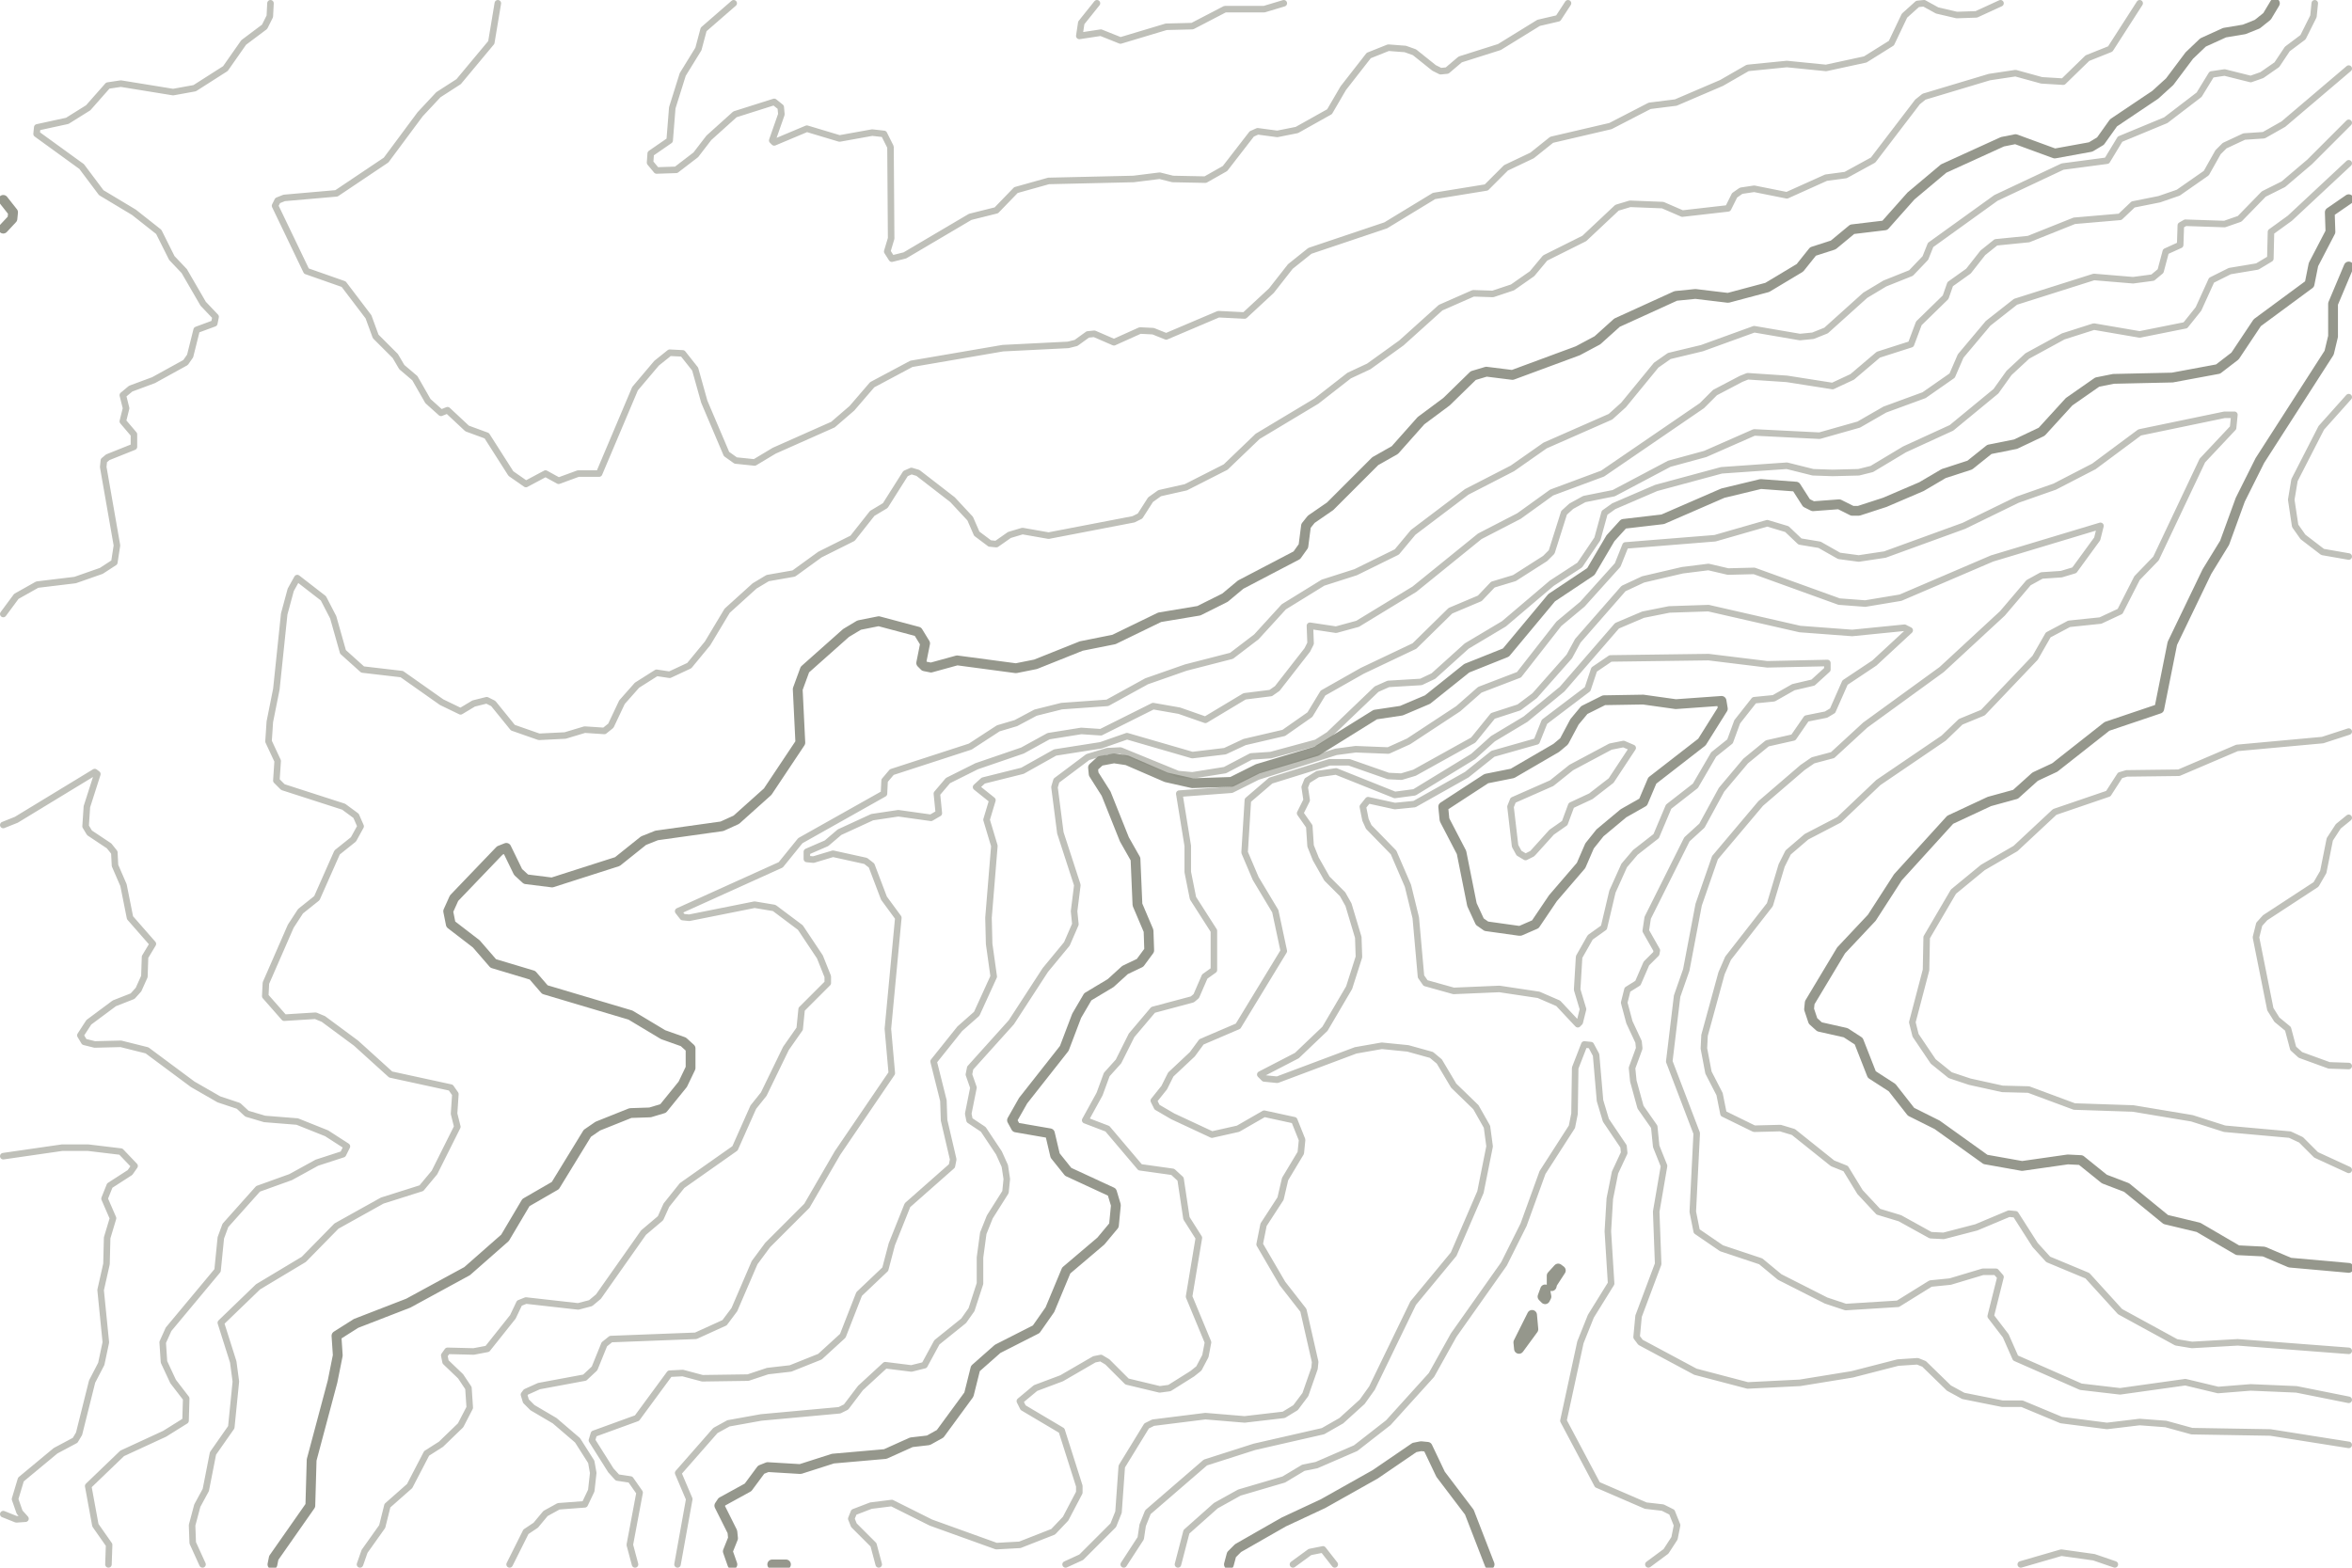
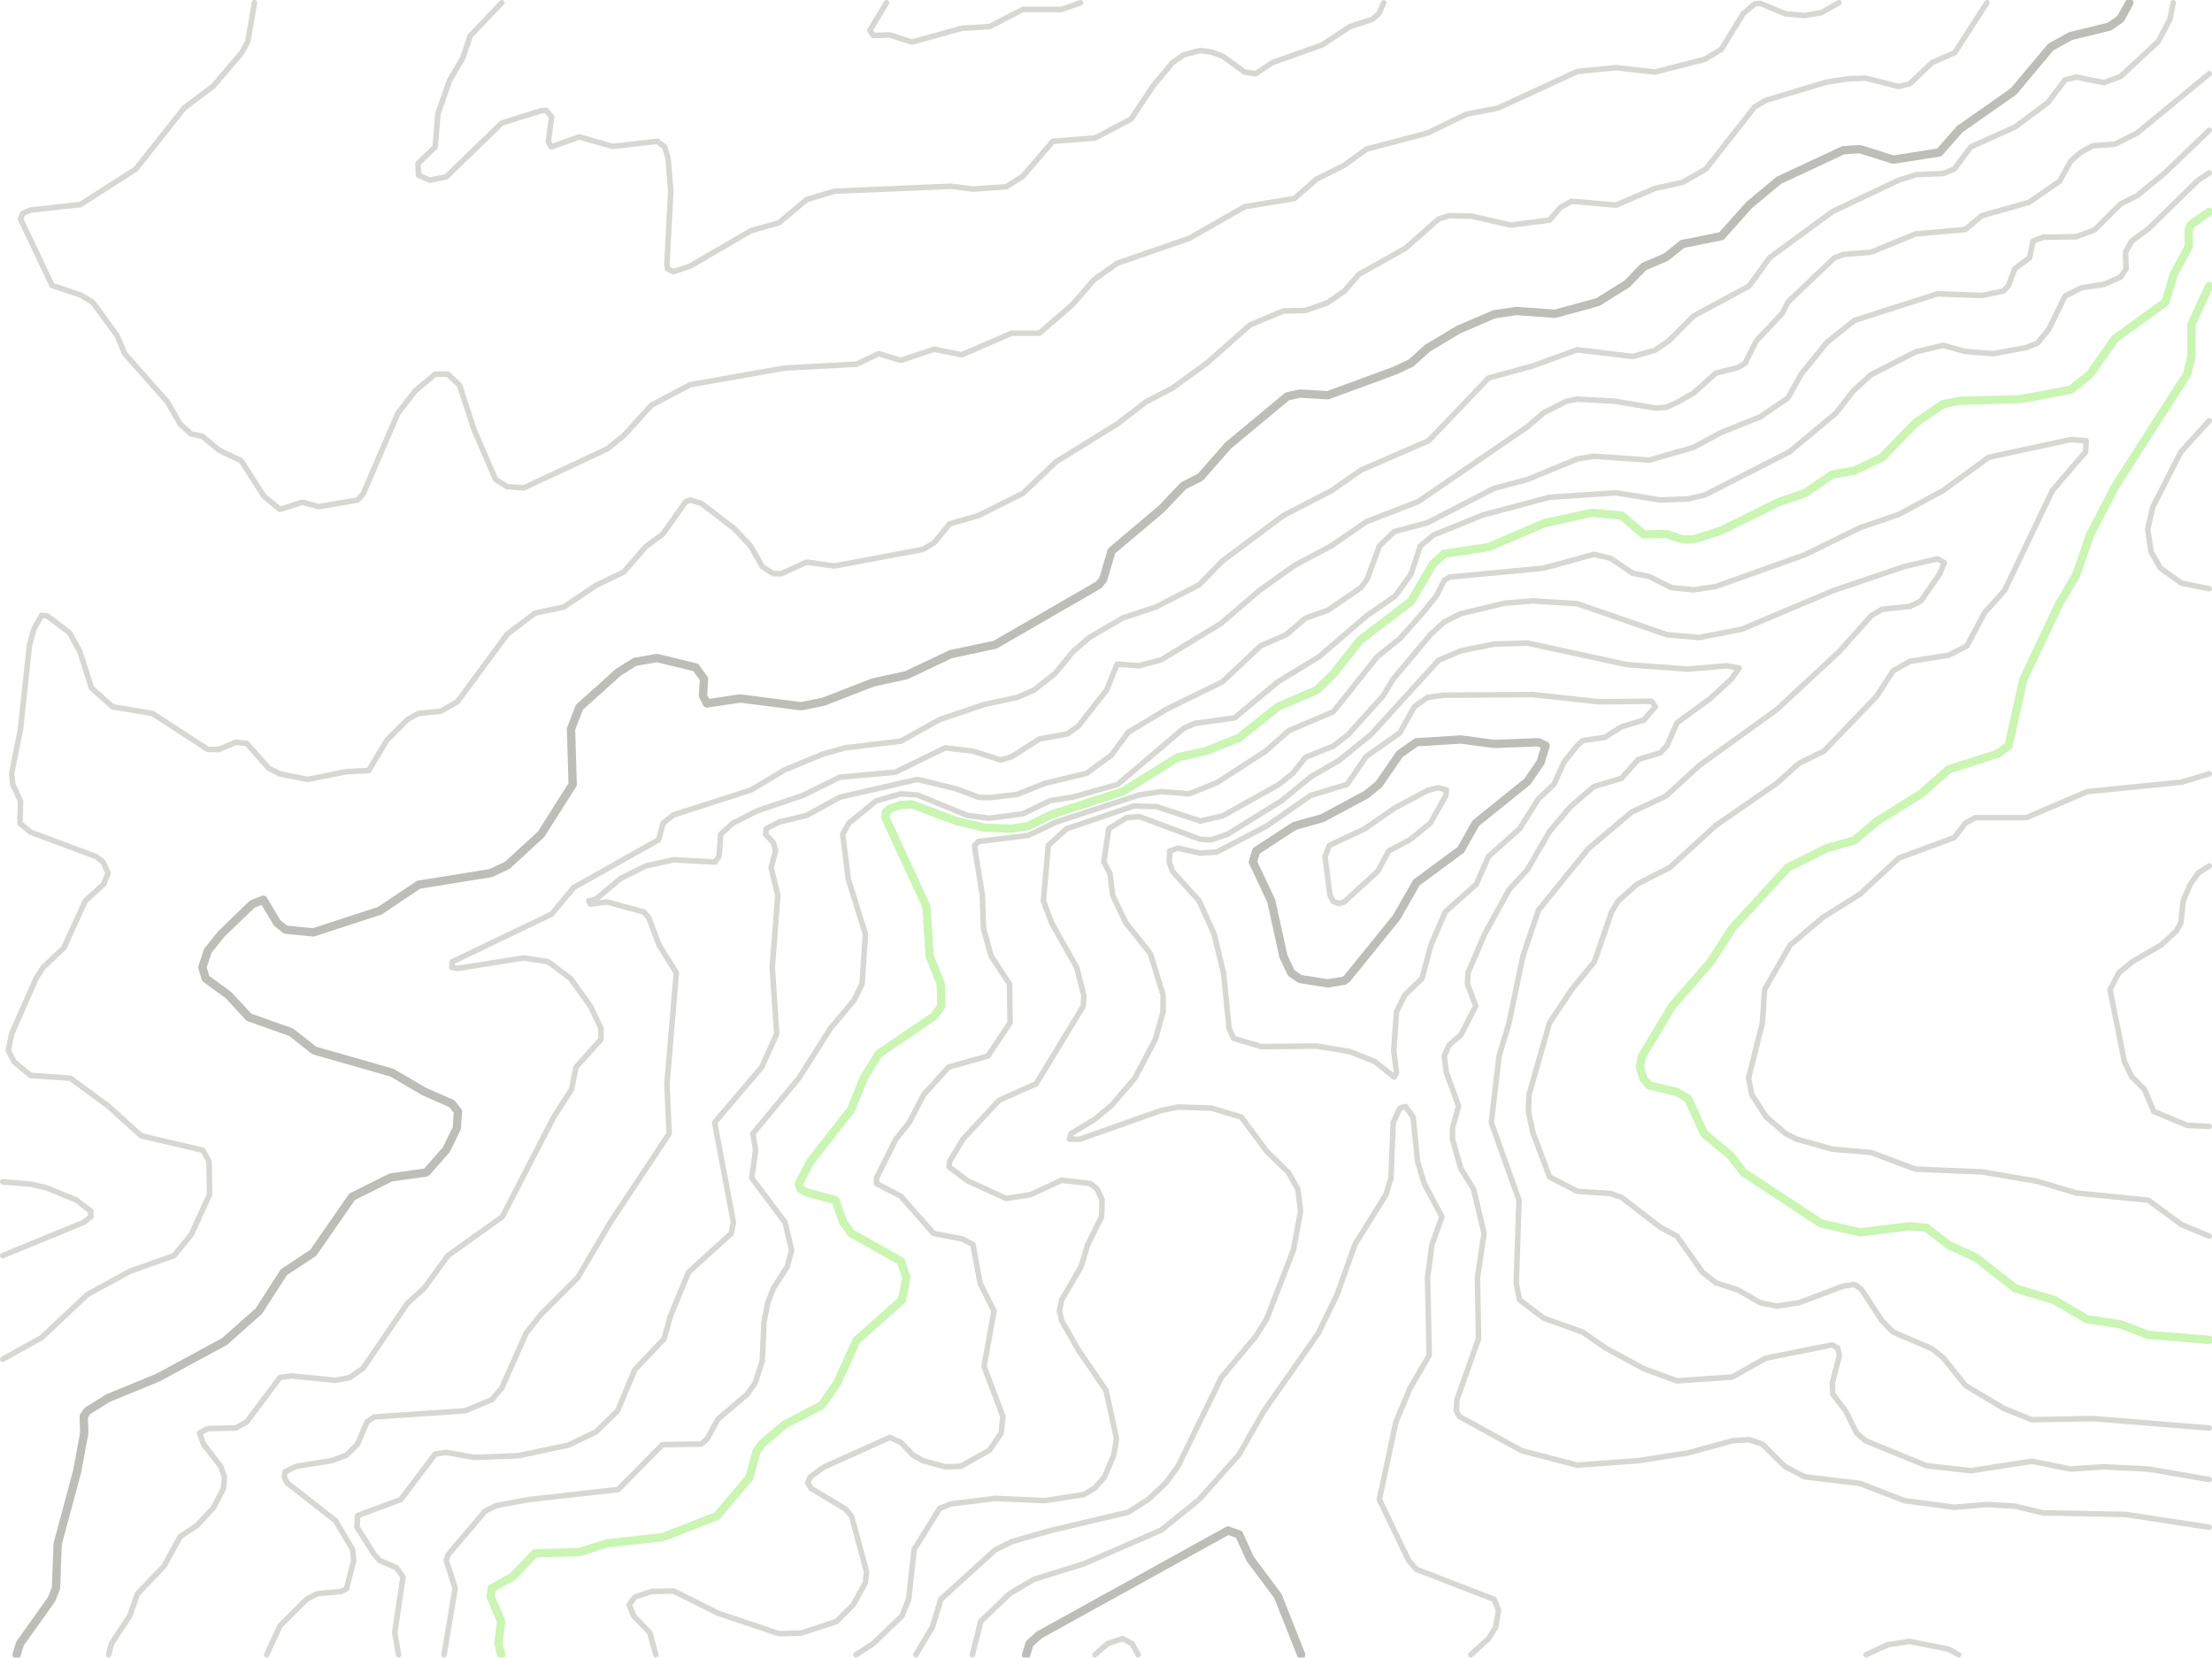
- <svg xmlns="http://www.w3.org/2000/svg" viewBox="0 0 360 240" preserveAspectRatio="xMidYMid slice">
-   <path d="M196.5 .5l-3 .9-6 0-5 2.6-4 .1-7 2.1-3-1.2-3.3 .5 .3-2 2.4-3M240 .5l-1.5 2.3-3 .7-6 3.7-6 1.9-2 1.7-1 .1-1-.5-3-2.4-1.4-.5-2.6-.2-3 1.2-3.9 5-2.1 3.6-5 2.8-3 .6-3-.4-.9 .4-4.1 5.3-3 1.7-5-.1-2-.5-4 .5-13 .3-5 1.4-3 3.1-4 1-10 5.9-2 .5-.7-1.1 .6-2-.1-14-1-2-1.8-.2-5 .9-5-1.5-5 2.1-.3-.3 1.4-4-.1-1.1-1-.8-6 1.9-4 3.6-2 2.6-3 2.3-3 .1-1-1.2 .1-1.4 2.9-2 .4-5 1.6-5.1 2.4-3.9 .8-3 4.6-4M.5 177l9-1.3 4 0 5 .6 2.1 2.2-.7 1-3.1 2-.8 2 1.3 3-.9 3-.1 4-.9 4 .8 8-.7 3.3-1.4 2.7-2 8-.6 1-3 1.6-5.3 4.4-.9 3 .7 2 .9 1-1.4 .1-2-.8M306.2 .5l-3.7 1.7-3 .1-3-.7-2-1.1-1 .1-2 1.8-2 4.2-4 2.5-6 1.3-6-.6-6 .6-4 2.3-7 3-4 .5-6 3.1-9 2.1-3 2.4-4 1.9-3 3-8 1.3-7.4 4.5-11.6 3.9-3 2.4-2.9 3.7-4.1 3.8-4-.2-8 3.4-2-.8-2-.1-4 1.8-3-1.3-1 .1-1.8 1.3-1.2 .3-10 .5-14 2.4-6 3.2-3.1 3.6-2.9 2.5-9 4-3 1.8-2.9-.3-1.4-1-3.4-8-1.4-5-1.9-2.4-2-.1-2 1.6-3.3 3.9-5.5 13-3.2 0-3 1.1-2-1.1-3 1.6-2.3-1.6-3.7-5.8-3-1.1-3-2.8-1 .4-2-1.8-2-3.5-2-1.7-1-1.7-3-3-1.1-3-3.8-5-5.7-2-4.8-10 .4-.8 1-.4 8-.7 7.6-5.1 5.2-7 2.8-3 3.1-2 5-6 1-6M.5 126.3l2-.8 12-7.3 .4 .3-1.6 5-.2 3 .6 1 3 2 .8 1 .1 2 1.3 3 1 5 3.5 4-1.2 2-.1 3-.9 2-.9 1-2.8 1.1-3.9 2.9-1.3 2 .6 1 1.6 .4 4-.1 4 1 7 5.2 4 2.3 3 1 1.3 1.2 2.7 .8 5 .4 4.5 1.8 3.1 2-.6 1.2-4 1.3-4 2.2-5 1.8-5 5.6-.7 1.9-.5 5-7.5 9-.9 2 .2 3 1.4 3 2 2.6-.1 3.4-3.2 2-6.5 3-5.2 5 1.1 6 2.1 3-.1 3M.5 94l2-2.7 3.2-1.8 5.8-.7 4-1.4 2-1.3 .4-2.6-2.1-12 .1-1 .6-.5 4-1.6 0-1.9-1.7-2 .5-2-.5-2 1.2-1 3.5-1.3 4.9-2.7 .7-1 1-4 2.7-1 .2-1-1.9-2-2.9-5-1.9-2-2-4-3.8-3-5-3-3-4-6.9-5 .1-1 4.6-1 3.2-2 3-3.4 2-.3 8 1.3 3.3-.6 4.7-3 2.8-4 3.2-2.4 .8-1.6 .1-2M327.5 .5l-4.5 7-3.5 1.4-3.7 3.6-3.3-.2-4-1.1-4 .6-10 3-1 .8-6.8 8.9-4.2 2.3-3 .4-6 2.7-5-1-2 .3-1 .7-1 2-7 .8-3-1.3-5-.2-2 .6-5 4.7-6 3-2 2.4-3 2.1-3 1-3-.1-5 2.2-6 5.4-5 3.6-3 1.4-5 3.9-9 5.4-4.9 4.7-6.1 3.1-4 .9-1.4 1-1.6 2.5-1 .5-13 2.5-4-.7-2 .6-2 1.4-1-.1-2-1.5-1-2.3-2.7-2.9-5.3-4.1-1-.3-.9 .4-3.1 4.9-2 1.2-3 3.8-5 2.5-4 2.9-4 .7-2 1.2-4.2 3.8-3 5-2.8 3.4-3 1.4-2-.3-3 1.9-2.3 2.6-1.7 3.6-1 .8-3-.2-3 .9-4 .2-4-1.4-3-3.7-1-.5-2 .5-2 1.2-2.9-1.4-6.1-4.3-6-.7-3-2.7-1.5-5.3-1.5-2.9-4-3.1-1 1.8-1 3.7-1.2 11.5-1 5-.2 3 1.4 3-.2 3 1 1 9.3 3 1.9 1.4 .7 1.6-1.1 2-2.5 2-3.1 7-2.5 2-1.5 2.3-3.8 8.7-.1 2 2.9 3.3 4.8-.3 1.2 .5 5 3.7 5.3 4.8 9.2 2 .7 1-.2 3 .5 2-3.5 7-2 2.4-6 1.9-7 3.9-5 5.1-7 4.2-5.7 5.5 1.9 6 .4 3-.7 7-2.8 4-1.1 5.6-1.3 2.4-.8 3 .1 2.7 1.5 3.3M354.3 .5l-.2 2-1.6 3.2-2.4 1.8-1.6 2.4-2.3 1.6-1.7 .6-4-1-2 .3-1.9 3.1-5.1 3.9-7 2.9-2 3.3-6.8 .9-10.2 4.8-10 7.2-.8 2-2.2 2.3-4 1.6-3 1.8-6 5.4-2 .8-2 .2-7-1.2-8 2.9-5 1.2-2 1.4-5 6.1-2 1.8-10 4.4-5 3.5-7 3.6-8.2 6.2-2.5 3-6.3 3.1-5 1.6-6 3.7-4.2 4.6-3.8 2.9-7 1.8-6 2.1-6 3.3-7 .5-4 1-3 1.6-2.7 .8-4.3 2.8-12 3.9-1.1 1.3-.1 2-12.8 7.2-3 3.7-15.7 7.1 .7 .9 1 .1 10-2 3 .5 4 3 3 4.5 1.2 3 0 1-4 4-.3 3-2.1 3-3.4 7-1.6 2-2.8 6.3-8.1 5.7-2.4 3-.9 2-2.6 2.2-6.9 9.8-1.2 1-1.9 .5-8-.9-1 .4-1 2.1-3.9 4.9-2.1 .4-4-.1-.5 .7 .2 1 2.3 2.2 1.2 1.8 .2 3-1.4 2.7-3 2.9-2.2 1.4-2.6 5-3.4 3-.8 3.2-2.7 3.8-.7 2M359.5 10.5l-10 8.5-3 1.7-3 .2-3 1.4-1 1-1.8 3.2-4.3 3-2.9 1-4 .8-2 1.9-7 .6-7 2.8-5 .5-2 1.6-2.2 2.8-2.8 2-.7 2-4.1 4-1.2 3.2-5 1.6-4 3.4-3 1.4-7-1.1-6-.4-1 .4-4 2.1-2 2-15.2 10.4-7.8 2.9-5 3.6-6 3.1-10 8.1-8.7 5.3-3.3 .9-4-.6 .1 2.7-.5 1-4.6 5.9-1 .7-4 .5-6 3.6-4-1.4-4-.7-8 4-3-.2-5 .8-4 2.2-7 2.4-4.4 2.2-1.7 2 .3 3-1.2 .7-5-.7-4 .6-5 2.3-2 1.7-3 1.3 0 1.1 1 .1 3-.9 5 1.1 .9 .7 1.9 5 2.2 3-1.6 17 .6 6.8-8.3 12.2-4.7 8.1-6 6-2 2.7-3.1 7.2-1.5 2-4.4 2-13 .5-1 .8-1.5 3.7-1.5 1.4-7 1.3-2 .9-.3 .4 .3 1 1 1 3.4 2 3.5 3 2.1 3.3 .3 1.7-.3 2.7-1 2.1-4 .3-2 1.1-1.5 1.8-1.5 1-2.5 5M359.5 163.2l-3-.1-4.4-1.6-1.1-1-.8-3-1.7-1.4-1-1.6-2.2-11 .5-2 .9-1 7.8-5.1 1.1-1.9 1-5 1.3-2 1.6-1.3M359.5 18.8l-6 6-4 3.4-3 1.5-3.7 3.8-2.3 .8-6-.2-.7 .4-.1 3-2.2 1-.8 3-1.2 1-3 .4-6-.5-12 3.8-4.2 3.3-4.2 5-1.3 3-4.3 3-6 2.2-4 2.3-6 1.7-10-.5-7.5 3.3-5.5 1.5-8.5 4.5-4.5 .9-2 1.1-1.1 1-1.9 6-1 1-4.7 3-3.3 1-2 2.1-4.5 1.9-5.5 5.4-8 3.8-6 3.4-2 3.3-4 2.8-6 1.4-3 1.4-5 .6-10-2.9-4 1.4-7 1.1-5 2.8-6 1.5-1.1 1 2.5 2-.9 3 1.2 4-.9 11 .1 4 .7 5-2.6 5.7-2.6 2.3-4 5 1.5 6 .1 3 1.4 6-.2 1-6.8 6-2.4 6-1 3.8-4 3.8-2.5 6.4-3.5 3.2-4.5 1.8-3.5 .4-3 1-7 .1-3-.8-2 .1-5 6.8-6.6 2.4-.3 1 2.9 4.6 1 1.1 2 .3 1.4 2-1.5 8 .8 3M359.5 179.1l-5-2.3-2.3-2.3-1.7-.8-10-.9-5-1.6-9-1.5-9-.3-7-2.6-4-.1-5-1.1-3-1-2.6-2.1-2.7-4-.5-2 2.1-8 .1-5 4.1-7 4.5-3.7 5-2.9 6-5.6 8.2-2.8 1.8-2.8 1-.3 8-.1 8.9-3.8 13.1-1.2 4-1.3M359.5 85.2l-4-.7-3-2.3-1.2-1.7-.6-4 .5-3 4.1-8 4.2-4.7M359.5 25l-9 8.4-2.9 2.1-.1 4.1-2 1.2-4.2 .7-2.8 1.4-2 4.4-2 2.5-7 1.4-7-1.2-4.7 1.5-5.5 3-2.8 2.6-2 2.8-6.8 5.6-7.2 3.3-5 3-2 .5-4 .1-3-.1-4-1-10 .7-10 2.7-6.5 2.8-1.4 1-1.1 4-2.7 4-4.3 2.8-7.3 6.2-5.7 3.4-5.1 4.6-1.9 .9-5 .3-1.8 .8-7.3 7-1.9 1.2-7 1.9-3 .2-4 2.1-5 .8-2.2-.2-8.8-3.6-2 .1-3 .9-4.8 3.6-.3 1 .9 7 2.6 8-.5 4 .2 2-1.3 3-3.3 4-5.2 8-6.3 7-.2 1 .7 2-.8 4 .2 1 2.1 1.4 2.4 3.6 .9 2 .3 2-.2 2-2.4 3.8-1 2.5-.5 3.7 0 4-1.3 4-1.2 1.7-4.1 3.3-1.9 3.5-2 .5-4-.5-3.8 3.5-2.2 2.9-1 .5-12 1.1-5 .9-2 1.1-5.7 6.5 1.7 4-1.8 10M359.5 206.8l-17-1.3-7 .4-2.4-.4-8.6-4.7-5-5.5-6-2.5-2-2.2-3-4.7-1-.1-5 2.1-5 1.3-2-.1-4.7-2.6-3.3-1-2.8-3-2.2-3.6-2-.8-6-4.8-2-.6-4 .1-4.7-2.3-.6-3-1.7-3.3-.7-3.7 .1-2 2.6-9.5 1-2.3 6.4-8.2 1.8-6 1-2 2.8-2.4 5-2.6 6-5.7 10-6.8 2.6-2.5 3.4-1.4 8-8.4 2-3.5 3.2-1.7 4.8-.5 3-1.4 2.6-5.1 2.9-3 7.1-15 4.7-5 .2-2-1.5 0-13 2.7-7 5.2-6 3.1-5.7 2-8.2 4-12.1 4.4-4 .6-3-.4-3-1.7-3-.5-2-1.9-3-.9-8 2.3-13.7 1.1-1.2 3-5.4 6-3.6 3-6.1 7.8-6 2.3-3.3 2.9-7.6 5-3.1 1.4-5-.2-3 .4-12 3.8-4 2-8 .6 1.3 8 0 4 .8 4 3.2 5 0 6-1.4 1-1.3 3-.6 .5-6 1.6-3.3 3.9-2 4-1.8 2-1.1 3-2.2 4 3.4 1.3 5 5.9 5 .7 1.2 1.1 .9 6 1.9 3-1.5 9 2.9 7-.4 2.1-1 1.9-1 .8-3.5 2.2-1.5 .2-5-1.2-3-3-1-.6-1 .2-5 2.9-4 1.5-2.4 2 .5 1 5.9 3.5 2.7 8.5 0 1-2.1 4-1.9 2-5.1 2-3.6 .2-10-3.6-6-3-3.2 .4-2.6 1-.4 1 .4 1 3 3 .8 3M359.5 214.3l-8-1.6-7-.3-5 .4-5-1.2-10 1.4-6-.7-10-4.4-1.5-3.4-2.3-3 1.5-6-.7-.8-2 0-5 1.5-3 .3-5 3.1-8 .5-3-1-7.1-3.6-2.9-2.4-6-2-3.8-2.6-.6-3 .6-12-4.2-11 1.2-10 1.4-4 1.9-10 2.5-7.2 7-8.3 6.4-5.5 1.6-1.1 3-.8 5-4.6 11.7-8.5 9.3-8.6 4-4.7 2-1.1 3-.2 2-.6 3.5-4.8 .5-2-16.6 5-14 6-5.4 .9-4-.3-13-4.7-4 .1-3-.7-4 .5-6 1.4-3 1.4-7 8-1.3 2.4-5.3 6-2.4 1.8-4 1.3-3 3.7-9 5-2 .6-2-.1-6-2.1-3 0-9 2.8-3.5 3-.5 8 1.7 4 3 5 1.3 6.1-7 11.5-5.6 2.4-1.4 1.9-3.3 3.1-1 2-1.6 2 .5 1 2.4 1.4 6 2.8 4-.9 4-2.3 4.6 1 1.2 3-.2 2-2.4 4-.7 3-2.6 4-.6 3 3.5 6 3.2 4.1 1.8 7.9-.1 1-1.4 4-1.5 2-1.8 1.1-6 .7-6-.5-8 1-1 .5-3.8 6.2-.5 7-.8 2-4.9 4.9-2.4 1.1M359.5 221.2l-12-1.9-12-.2-4-1.1-4-.3-5 .6-7-.9-6-2.5-3 0-6-1.2-2.2-1.2-3.8-3.7-1-.4-3 .2-7 1.8-8 1.3-8 .4-8-2.1-8.4-4.5-.6-.8 .3-3.2 3-8-.3-8 1.2-7-1.2-3-.3-3-2.1-3-1.1-4-.2-2 1.1-3-.1-1-1.4-3-.8-3 .5-2 1.6-1 1.3-3 1.5-1.5 .1-.5-1.7-3 .3-2 6-12 2.3-2.1 3-5.5 3.7-4.4 3.3-2.7 4-.9 2-2.9 3-.6 1-.6 1.9-4.3 4.5-3 5.4-5-.8-.4-8 .8-8-.6-14-3.2-6 .2-4 .8-4 1.7-8.4 9.7-5.6 4.6-5 3-3 2.7-9 5.5-3 .4-9-3.6-2.8 .4-1.6 1-.4 1 .3 2-1 2 1.4 2 .2 3 .8 2 1.7 3 2.4 2.4 .9 1.6 1.5 5 .1 3-1.5 4.7-3.7 6.3-4.3 4.1-5.6 2.9 .6 .6 2 .2 12-4.5 4-.7 4 .4 3.6 1 1.2 1 2.2 3.7 3.4 3.3 1.7 3 .4 3-1.4 7-4.1 9.5-6.2 7.5-6.3 13-1.5 2.1-3.2 2.9-2.8 1.6-10.5 2.4-7.5 2.4-8.8 7.6-.8 2-.3 2-2.6 4M309.3 239.5l6.2-1.8 5 .7 3.2 1.1M241.8 156.5l.5-2-.9-3 .3-5 1.7-3 2.1-1.5 1.3-5.5 1.8-4 1.7-2 3.2-2.5 1.9-4.5 4.1-3.2 2.8-4.8 2.5-2 1.1-3 2.6-3.3 3-.3 3-1.7 3-.7 2.2-2 0-1-9.2 .2-9-1.1-15 .2-2.5 1.7-1 3-6.6 5-1.2 3-6.7 1.9-4 3.2-8 4.5-3 .3-4.1-.9-.8 1 .4 2 .5 1.1 3.8 3.9 2.2 5.1 1.2 4.9 .8 9 .7 1 4.3 1.2 7-.3 6 .9 3 1.3 3 3.2zM252.3 239.5l2.7-2 1.3-2 .4-2-.8-2-1.4-.7-2.6-.3-7.4-3.2-5.2-9.8 2.6-12 1.6-4 3.1-5-.5-8 .3-5 .8-4 1.4-3-.1-1-2.7-4-.9-3-.6-7-.8-1.5-1-.1-1.4 3.6-.1 7-.4 2-4.5 7-2.9 8-3 6-7.7 10.9-3.4 6.1-6.6 7.3-5 3.9-6 2.6-2 .4-3 1.8-6.8 2-3.6 2-4.5 4-1.3 5M234.7 130.5l2.8-3.1 2-1.4 1-2.7 3-1.4 3.1-2.4 3.3-5-1.4-.6-2 .4-6 3.2-3 2.4-5.9 2.6-.4 1 .7 6 .6 1.1 1 .6 1-.5zM204.3 239.5l-1.8-2.3-2 .4-2.6 1.9" fill="none" stroke="#8A8C80" stroke-opacity="0.55" stroke-width="1" stroke-linejoin="round" stroke-linecap="round" vector-effect="non-scaling-stroke" />
-   <path d="M.5 35l1.4-1.5 .1-1-1.5-1.9M348.2 .5l-1.2 2-1.5 1.2-2 .8-3 .5-3.3 1.5-2.1 2-3 4-2.2 2-6.4 4.3-2 2.8-1.5 .9-5.5 1-6-2.2-2 .4-9 4.1-5 4.2-4 4.5-5 .6-2.9 2.4-3.1 1-2 2.5-5 3-6 1.6-5-.6-3 .3-9 4.1-3 2.7-3 1.6-10 3.7-4-.5-2 .6-4.1 4-3.9 2.9-4 4.5-3 1.7-6.9 6.9-2.9 2-.8 1-.4 3.1-1 1.4-8.6 4.5-2.4 2-4 2-6 1-7 3.4-5 1-7 2.8-3 .6-9-1.2-4 1.1-1-.2-.5-.5 .6-3-1.1-1.8-6-1.6-3 .6-2 1.2-6.3 5.6-1.1 3 .4 8.2-5 7.5-4.8 4.3-2.2 1-10 1.4-2 .8-4 3.2-10 3.2-4-.5-1.2-1.1-1.8-3.7-1 .4-7 7.3-.9 2 .4 2 3.9 3 2.6 3 6 1.8 1.9 2.2 13.1 3.9 5 3 3.1 1.1 1.1 1 0 3-1.2 2.5-3 3.7-2 .6-3 .1-5 2-1.6 1.1-4.9 8-4.5 2.6-3.2 5.4-5.8 5.1-9 4.9-8 3.1-3 1.9 .2 3-.8 4-3.2 12-.2 7-5.6 8-.2 1M359.5 194.1l-9-.8-4-1.7-4-.2-6-3.5-5-1.2-6-4.9-3.4-1.3-3.6-2.9-2-.1-7 1-5.6-1-7.4-5.3-4-2-2.9-3.7-3.1-2-2-5.1-2-1.3-4-.9-1-.9-.6-1.8 .1-1 4.8-8 4.7-5 4-6.2 8-8.8 6-2.8 4-1.1 3-2.7 3-1.4 8-6.3 8-2.7 2-10 5.3-11 2.7-4.4 2.4-6.6 3-6 10.6-16.5 .6-2.5 0-5 2.4-5.7M359.5 30.5l-2.9 2 .1 3-2.6 5-.6 3-8 5.9-3.4 5.1-2.6 2-7 1.3-9 .2-2.5 .5-4.3 3-4.2 4.6-4 1.9-4 .8-3 2.4-4 1.3-3.4 2-5.6 2.4-4 1.3-1 0-2-1-4 .3-1-.5-1.6-2.5-5.4-.4-5.8 1.4-9.2 4-6 .7-2 2.2-3 5.1-6 4-7 8.4-6 2.4-6 4.8-4 1.7-4 .6-9 5.6-9 2.7-4 2-6 .2-4-.9-6-2.6-2-.3-2.1 .4-1.1 1 .1 1 1.9 3 2.8 7 1.7 3 .3 7 1.7 4 .1 3-1.4 1.9-2.3 1.1-2.2 2-3.5 2.1-1.7 2.9-1.9 5-6.3 8-1.7 3 .6 1.1 5.2 .9 .8 3.4 2 2.5 6.7 3.1 .6 2-.3 3.1-2 2.4-5.3 4.5-2.5 6-2.1 3-5.9 3-3.4 3-1 4-4.4 6-1.8 1-2.6 .3-4 1.8-8 .7-5 1.6-5-.3-1 .4-2 2.7-4 2.2-.4 .6 2 4 .1 1-.8 2 .7 2M118.2 239.5l2.1 0M232.7 142.5l2.3-1 2.7-4 4.3-5 1.3-3 1.6-2 3.6-3 3-1.7 1.4-3.3 7.6-5.9 3.2-5.1-.2-1.2-7 .5-5-.7-6 .1-3 1.5-1.5 1.8-1.6 3-1.2 1-6.7 3.9-4 .8-6.6 4.3 .2 2 2.6 5 1.6 8 1.2 2.6 1 .7 5 .7zM237.6 196.5l1.3-2-.4-.3-1 1.1 0 1.6zM236.7 198.5l-.2-1.1-.4 1.1 .4 .4zM232.5 206.5l2.2-3-.2-2.2-2.1 4.2 .1 1zM228 239.5l-3.1-8-4.4-5.8-2-4.2-1-.1-1 .2-6 4.1-8 4.5-6 2.8-7 4-1 1-.4 1.5" fill="none" stroke="#8A8C80" stroke-opacity="0.9" stroke-width="1.5" stroke-linejoin="round" stroke-linecap="round" vector-effect="non-scaling-stroke" />
+ <svg xmlns="http://www.w3.org/2000/svg" viewBox="0 0 399 299" preserveAspectRatio="xMidYMid slice">
+   <path d="M194.9 .5l-3.4 1.2-7 0-6 3.1-5 .3-9 2.5-4-1.3-3 .1-.6-.9 3-5M249.6 .5l-.9 2-1.2 1-4 1.3-5 3.3-9 3.2-3 2-2-.3-4-2.9-2-.7-2-.3-3 .8-2 1.4-3.5 4.2-4 6-6.5 3.4-7.6 .6-5.4 6.3-3 1.9-6 .4-4-.5-21 .9-5 1.5-5 4.2-5 1.4-11 6.4-3 1-1.1-.5-.1-1 .7-13-.5-6-.6-2-1.3-1-8.1 .9-6-1.7-5.1 1.8-.5-1 .6-4.4-1-1.2-1 .1-7 2.2-10 9.7-3 .6-2-.9-.1-2.1 3.1-3 .5-6 2.1-6 2.4-4.1 1.3-3.9 5.7-6M331.7 .5l-3.2 1.8-3 .5-3.4-.3-4.6-1.9-1 .1-2.1 1.8-3.9 6.4-3 1.8-9 2.3-7-.8-7 .7-14.3 6.6-5.7 1.1-7 3.4-11 2.9-4 2.9-5 2.5-4 3.5-9 1.5-10 5.7-13 4.5-4.2 3-3.8 4.4-6 5.2-5 0-9 3.9-5-1-6 2-4-1.2-4 1.9-13 .7-17 3-7 3.7-4.9 5.4-3.1 2.5-15 7-3-.2-2.1-1.3-3.9-9-2.6-8-2.1-2-2.3 0-3.6 3-3.1 4-6.3 14.6-1 1.1-7 1.2-3-.8-4 1.3-2.9-2.4-4.1-6.4-4-1.9-3-2.5-2-.4-2-1.8-2.3-4-7.7-8.7-1.4-3.3-4.4-6-2.2-1.3-5.1-1.7-5.7-12 .4-1 1.4-.6 9-1 10-6.4 8.7-11 5.3-4 5.1-6 1.1-2 1.2-7M.5 213.2l5 .4 3 .7 5.3 2.2 2.6 2 0 1-1.3 1-14.6 6M358.4 .5l-5.8 9-4.1 1.8-4 3.8-2 .5-6-1.5-3 .1-4 .6-11 3.3-2 1.2-8.8 11.2-4.2 2.4-5 1.1-7 3-8-.7-2 1.1-2 2.3-7 .9-7-1.6-4-.1-2 .6-6 5.3-8.4 4.7-2.6 3-3 2.1-4 1.4-4 .1-6 2.5-7.8 6.9-6.2 4.5-4.8 2.5-5.2 4-11 6.8-6 5.7-8 4-5.2 1.5-2.8 3.4-2 1.2-16 3-5-.7-4.6 2.1-1.4 0-2-1.3-2.1-3.7-2.9-3.1-6-4.6-2-.6-.8 .3-4.2 5.9-3 2.2-4 4.6-5 2.4-5.8 3.9-5.2 1.1-5 3.8-9 12.2-3 1.7-4 .4-2 1.1-3.7 3.7-3.3 5.5-4 .2-7 1.4-5-1-2-1-4-4.5-2-.2-3 1.3-2 0-10-6.5-7.2-1.2-3.8-3.4-2.1-6.6-1.9-3.4-4-3-1-.1-1.4 2.5-.8 3-1.6 15-1.6 8 .2 2 1.4 3-.1 4 1.9 1.6 11.8 4.4 1.3 1 .9 2-.8 2-3.3 3-3.9 8.5-3.7 3.5-1.3 2-4.4 10-.6 3 1 2 3 2.5 7.2 .5 6.8 5 6 5.4 11.1 2.6 1.1 2 .1 6-3.3 7.2-3.1 3.8-7.9 2.8-7.7 4.2-8.3 7.8-7 3.9M392 .5l-.6 3-2.1 4-6.8 6.3-3 1.1-5-1-2 .5-3.1 4.1-5.9 4.4-8 3.6-3 4-2 .8-4.8 .2-3.2 1-12 5.7-11.3 8.3-3.7 5.1-10 5.4-4.5 4.5-2.5 1.7-4 1.1-10-1.2-8 2.9-8 2.2-10.8 11.3-12.2 5.3-5.3 3.7-8.7 4.5-11 8.2-4.2 4.3-7.8 4-6 2-6 3.5-2.9 2.5-3.3 4-3.8 3-3 1.3-6 1.3-8 2.7-7 3.9-10 1.2-4 1.1-7 2.9-6 3.6-14 4.5-1.9 1.5-.8 3-15.3 8.6-4 4.8-17.9 8.6-.1 1 1 .2 12-1.9 4.4 .7 4 3 3.6 5 1.9 4 0 2-4.5 5-.8 4-3.2 5-9.3 18-9.8 7-4.3 5.9-3 2.7-8 11.7-2.4 1.7-2.6 .5-8-.8-2 .3-6 8-2 1.1-5 .1-1.5 .8 .7 2 3.1 4 .7 2-.2 2-1.8 3.5-3 3.2-3 2-2.9 5.3-4.8 5-1.4 4-3.3 5-.5 2M398.5 13.3l-13 10.7-4 2-4 .3-2.2 1.2-1.8 1.6-2 3.6-5.5 3.8-8.5 2.4-3 2.5-9 .8-8 3.3-5 .4-1.6 .6-8.4 8-1 2-4.7 5-2 4-1.3 .8-4 1-4 3.6-3 1.7-2 .9-2 .1-7-1.2-7-.4-2 .4-4.1 2.1-2.9 2.5-19.7 13.5-9.3 3.6-6.4 4.4-6.6 3.5-6.3 4.5-7 6-10.7 6.5-4 1.1-4-.3-1.9 4.7-5.1 6.5-2 1.4-5 .9-5 3.2-2 .6-5-1.6-5-.6-9 4.4-10 .9-6.7 3.3-8.3 2.8-4.3 2.2-2.2 2-.3 4-.7 1-7.5-.4-5 1.1-4.6 2.3-4.4 3.7-1.3 .3 .3 .6 3-.4 6.6 1.8 .9 1 1.9 5 3.1 5-1.7 20 .4 9-10.6 16-5.9 10-6.7 6.7-2.6 3.3-4.4 9.9-1.8 2.1-4.8 2-16.4 1.1-1.3 .9-1.7 4-2 2-2.7 1-6.3 1-2.1 1-.1 1 .5 1 8.7 6.8 3.1 5.2 .2 2-1.3 5.1-1 .5-4.3 .4-1.9 1-4.8 4.8-2.4 5.2M398.5 203.2l-4-.2-6-2.5-1.7-4-2.3-2.3-1.3-2.7-2.6-13 1.6-3 2.4-2 5.2-3 2.7-2.5 .9-1.5 .4-4 1.3-3 1.4-2 2-1.3M398.5 23.5l-8 7.7-5 4.1-3 1.5-4.7 4.7-3.3 1.2-6 .1-1.8 .7-.6 3-2.7 2-1.1 3-.9 1-3.9 .8-8-.3-15 4.8-5 4-4.6 5.7-2.4 4.3-5 3.4-7 2.8-5 2.7-8 2.3-10-.7-3 .5-9 3.7-6 1.6-12 6.2-6 1.6-2.7 2.6-2.2 6-1.1 1.5-6 4.1-4 1.4-3.5 3-4.6 2-6.9 6.5-10 4.9-7 4.2-3 4.1-4.5 3.3-7.5 1.8-5 2-5 .6-2-.1-4-1.5-7-1.7-14 3.2-6 3.3-5 1.2-2.3 1.2-.1 1 1.4 1.5 .4 1.5-.8 3 1.2 5-1 13 .8 12-2.7 6-8.5 10 3.4 18-.4 2-7.7 7-3.3 8-1.1 4-5.3 5.6-3.1 7.4-3.9 3.8-5 2.4-9 1.9-8 .3-5-.9-2 .3-6.2 8.2-7.8 2.9-.1 2.1 3.1 4.9 1 1.1 3 1.3 1.2 1.7-1.5 10 .7 4M398.5 223l-5-2.1-6-4.4-13-1.3-7-2.1-10-1.7-12-.5-8-3-7-.6-6.4-1.8-2-1-3.5-3-2.6-4-.6-3 2.5-10 .4-6 4.6-8 5.9-5 6.7-4.2 7-6.5 10-3.7 2-2.6 1.8-1 9.2 0 11-4.7 17-1.7 5-1.5M398.5 106.2l-5-1-3.8-2.7-1.7-3-.6-4 .9-4 5.1-10 5.1-5.6M398.5 31.2l-2 1.3-9 8.8-3 2.2-1.1 2 .1 3-1 1.5-3 1.3-4 .6-3 1.5-3 6.1-2 2.4-2 .8-6 1.1-5-.4-4-1.1-5 1.2-8 4.1-3.2 2.9-3.1 4-8.4 7-15.3 7.8-3 .7-5 .2-8-1.3-12 .8-12 3.2-8.9 3.6-2.4 2-1.7 5.1-2.8 3.9-5.2 3.6-8.6 7.4-7.4 4.5-7.8 6.5-7.2 1-2 .9-11.9 10.1-8.1 2.3-4 .6-5 2.4-6 .8-4-.5-9-3.7-3-.2-4.5 1.3-4.9 4-1.1 2 1 8 3.1 10-.6 9-1.5 3-4.2 5-5.7 9-8.3 10 .5 3-.7 5 6 8 1.2 5-.8 3-2.5 3.9-1 2.6-.7 3.5-.3 7-1.3 4-1.4 2-5.3 4.5-1.9 3.5-1.1 1-7 .1-8 8.1-16 1.8-6 1.1-2 1-6.7 7.9-.3 1 1.6 5-2 12M398.5 257.6l-21-1.7-11 .2-5-2-7-4.2-4-5-2-1.6-7-3-2-2-3.8-5.8-1.2-.8-2 .3-8 3-4 .6-3-.6-4-2.3-4-1.3-2.4-1.9-4.6-6.5-3-1.6-7-5.4-2-.7-6-.4-5-2.6-3-8-.8-3.8 .1-3 3.7-13 4-6 4.1-5 3.1-9 1.2-2 3.4-3 5.9-3 8.3-7.6 11-7.6 4-3.6 4.5-2.2 9.5-9.9 3-4.6 3-1.7 7-1.1 3.3-1.7 3.2-6 3.6-4 8.6-18 6-7 .1-2-2.8-.2-14.8 3.2-8.2 6-8 4.3-7 2.4-10 4.9-16 5.7-4 .6-4-.4-4-2-3-.6-4-2.7-3-.7-9.1 2.5-16.9 1.6-1 .6-1.4 2.8-2.6 3.2-4 4.5-4.1 3.3-7.9 9.9-8 3.4-4.2 3.7-8.8 5.7-5 2-5-.4-4 .6-15 4.9-5 2.4-9 1.1-.7 .7 .1 1 1.3 8 .2 6 1.4 5 3.3 5 .1 7-4 6-7.1 2-4.5 5-2.6 5-2.4 3-3.5 7 0 1 4.4 2.3 5.9 6.7 5.2 1 1.9 1 1.3 7 2.5 5-1.8 10 3.4 9-.3 3-2.1 3.1-5.2 2.9-2.8 .1-4-1.1-1.8-1-2.2-2.3-2-.9-12 5.4-2.4 1.8-.4 1 .6 1 6.2 3.7 1.1 1.3 2.7 10-.2 2-2.2 4-3 3-6.4 2.1-4 .1-11-3.7-8-4-4 .1-3 1-1 1.4 .8 2 2.9 3 1.1 4M398.5 266.9l-11-1.9-8-.4-6 .4-7-1.4-11 1.7-8-.9-11-4.5-1.6-1.4-2-4-2.3-3-.1-2 1.3-5-.3-1.3-1-.6-12 2.4-6 3.4-10 .7-6-2.2-7-3.8-4-2.8-7-2.5-4.4-3.3-.6-3 .5-15-5-14 1.4-12 1.8-6 2.5-12 2.8-8.3 9-11.1 7.8-6.6 6.2-2.9 6-5.5 14-10.1 11.3-10.5 5.7-6.4 2-1.2 5-.5 2-1 3.4-4.9 .8-2-1.2-.7-6 1.4-12.7 4.3-16.6 7-7.7 1.5-5.8-.5-16.2-5.6-8-.5-5 .4-8 1.9-3 1.5-2.5 2.3-6.7 8-1.8 3-6.3 7-2.7 2.1-5 2-2.3 2.9-2.5 2-10.2 5.7-4 .9-7.9-2.6-4.1-.1-12.1 4.1-3.3 3-.9 10 1.5 4 4.5 8 1.3 5-.1 2-8.5 14-6.7 3-6.5 7-2.4 4-.1 1 3.3 2.5 7 3.2 4.4-.7 5.6-2.6 5.2 .6 1.2 1 .9 2-.1 3-2.5 5-1.2 4-3.5 6-.4 2 .4 1.7 3 5.3 5 7.3 1.9 8.7-.5 3-1.7 4-1.8 2-1.9 1.1-7 1.1-9-.4-8 1-2 .8-4.6 7.4-1 9-1.2 3-5.2 5-3.1 2M398.5 275.5l-15-2.3-15-.3-5-1.2-5-.3-6 .5-9-1.2-8-3.1-10-1.2-3.6-1.9-4-4-2.4-.8-3 .2-8 2.2-9 1.4-11 .8-10-2.6-11.3-6.2-.5-1 .1-2 3.9-11-.2-11 1.2-8-1.9-8-2.3-3.7-1.5-5.3 0-2 1.1-4-2.2-6-.4-3 .9-2 2.1-1.8 2.7-5.2-1.5-4 .1-2 3-7 4.4-8 3.3-3.6 4-6.9 3.8-4.5 4.2-3.6 5-1.5 3-3.4 4-1.2 1.2-1.3 1.8-4.1 6-4.4 3.8-3.5 1.4-2-2.2-.4-7 .6-11-.8-18-3.9-6 .2-6 1.2-4 1.7-12.2 13.4-5.8 4.7-5 2.9-5.4 4.4-9.7 6-2.9 1-2-.1-11-4.1-2.3 .2-3.2 2-.9 6 1.1 2 .5 4 2.4 5 4.4 5.5 2.3 7.5 0 3-1.4 5-3.7 7-4.2 4.9-3 2.5-4.3 2.6-.3 1 1.9 0 14.7-5.2 3-.6 6 .2 5.4 1.6 4.6 6.2 3.9 3.8 1.7 3 .5 4-1.3 7-4.8 12.4-2 3.2-6.2 7.4-7.8 16-2.2 3-3.2 3-3.6 2.3-14 3.3-7 2-3 1.5-9.8 8.9-1.5 5-3 5M336.6 298.5l3.9-1.8 4-.6 7 1.4 1.8 1M251.9 193.5l-.5-4 .5-7 1.5-3 3.1-3 1.6-6 2.6-6 5.6-5 2.2-5 5.6-5 3.4-5.4 2.8-2.6 1.8-4 2.4-3 1-.9 4-.6 3-1.9 4-1.2 2.1-2.4-.7-1-9.4 .1-12-1.3-16 .1-3 .4-2.4 1.7-2.6 4.7-6.1 4.3-3.4 5-6.6 2-7.9 5.5-9 4.7-3 .2-4-.9-1.5 .5-.1 2 .6 1.7 4.8 5.3 2.7 6 1.7 7 1 10 .8 1.8 5 1.5 10-.1 6 1 4.5 1.8 3.5 2.8zM265.3 298.5l3.2-2.9 1.3-2.1 .5-3-.8-2-14-5.4-1.4-1.6-5.3-11 3-14 2.5-6 3.5-6-.3-14 .8-6 1.8-5-3.2-6-1.2-4-.8-8-1.4-1.9-1 .3-1.2 2.6-.4 10-.9 3-5.6 9-3.2 9-3.4 7-9.8 14-4.5 7.9-7.2 8.1-6.8 5.5-14 6.1-9 2.8-4.4 2.6-5.2 5-1.5 6M242.7 162.5l5.8-5.3 2-3.7 3.8-2 3.7-3 2.8-5 .1-1-1.4-.4-2 .5-6 3.2-5.3 3.7-6.4 3-.8 2 .9 7 .6 1.1 1 .4 1-.3zM205.3 298.5l-1.1-2-1.7-.9-2.7 .9-2.3 2" fill="none" stroke="#8A8C80" stroke-opacity="0.34" stroke-width="1" stroke-linejoin="round" stroke-linecap="round" vector-effect="non-scaling-stroke" />
+   <path d="M384.1 .5l-1.6 2.9-2 1.4-7 1.7-3.6 2-6.7 8-9.7 6.8-3.7 4.2-8.3 1.3-6-1.9-3 .2-11.6 5.4-5.4 4.5-5 5.6-7 1.4-3 2.4-4 1.7-3 3.1-5.3 3.3-7.7 2.1-7-.5-4 .6-6.5 2.8-5.5 3.3-3 2.7-3 1.4-12 4.4-5-.3-2.3 .5-10.7 8.9-5 5.7-3 1.5-4 4.2-9 7.6-1.5 5.1-.8 1-18.7 10.8-8 1.7-8 3.8-6 1.3-9 3.5-4 .8-11-1.4-6 .9-.7-1.4 .2-3-1.5-2.1-7-1.7-4 .7-3 1.9-7 6.3-1.5 3.9 .3 10-5.7 9-6.1 5.6-3 1.4-13 2.1-7 4.7-12 3.9-5-.5-1.5-1.2-2.5-4.2-2 .8-5.6 5.4-2.4 3-1 3 .6 2 4.1 3 3.7 4 7.6 2.7 4.2 3.3 14 4 5.8 3.4 5 2.2 1.1 1.4-.2 3-1.9 3.9-3.6 4.1-6.4 .9-7 3.5-7 10.1-5.3 3.5-4.5 7-6.2 5.5-12 6.5-9 3.7-3.7 2.3-.7 1 .1 3-1.3 7-3.5 13-.3 8-.8 2-5.7 8-.6 2M243 176.5l8.9-11 3.6-6.3 8-5.9 2.7-4.8 9.3-7.5 2.4-3.5 .9-3-1.3-.6-8 .3-6-.8-8 .5-3 2.1-3.8 5.5-2.2 1.8-8 4.3-5 1.4-6.9 4.5-.6 2 3.3 7 2.2 10 1.4 3 1.6 1.1 5 .8 3-.5zM234.7 298.5l-4.2-10.6-5-6.7-2-4.4-2-.7-34 18.8-1.8 1.6-.6 2" fill="none" stroke="#8A8C80" stroke-opacity="0.56" stroke-width="1.5" stroke-linejoin="round" stroke-linecap="round" vector-effect="non-scaling-stroke" />
+   <path d="M398.5 241.7l-11-.9-5-1.9-6-.9-6-3.5-7-2.1-7-5.5-5-2.3-4-3.1-3-.3-9 1.1-7-1.6-14-9.2-2.3-3-4.8-4-2.9-6.3-2-1.2-5-1.2-1.1-1.3-.6-2 .4-2 5.4-9 6.9-7.9 4-6.2 10-10.9 7-3.5 5-1.4 4-3.4 8-5 5-4.4 9-2.9 1.8-1.4 2.7-12 6.5-13.7 3-5.1 2.5-7.2 4.5-8.7 13-20.3 .8-3 0-6 3.2-6.9M398.5 38.2l-3.3 2.3-.4 1 0 3-2.7 5-1.5 5-9.1 6.6-4.5 6.4-3.5 2.8-9 1.7-11 .3-3 .6-5 3.4-6 6.2-5 2.4-4 .7-5 3.4-4.5 1.5-10.5 5.2-5 1.6-2 0-3-1-4 .1-4-3.4-5.4-.5-8.6 1.9-10 4.3-8 1.2-2 1.8-4 6.8-9.2 7-4.8 6.1-3 2.9-7 3-7 5.6-6 2.4-5 1.1-10 6.2-13 4.2-4 2-3 .5-5-.2-5-1.2-8-3-2 .1-2 .7-.7 .6-.1 1 7.4 16 .6 9 2 5 .1 4-1.3 1.8-10 6.8-2.7 4.4-2.3 5.7-7.3 9.3-2.1 4 .3 1 1.1 .6 5.2 1.4 1.4 4 1.5 2 8.9 5 1 3-.8 4-8.2 7.3-3.5 7.7-2.8 4-6.7 3.5-4.1 3.5-.9 1.2-1.3 4.8-5.9 7-9.8 3.8-10 1.1-5 1.6-8 .2-4 4.2-3.8 2.1-.2 1.5 1.9 4.5-.5 4 .5 2" fill="none" stroke="#C8F5B0" stroke-opacity="0.95" stroke-width="1.5" stroke-linejoin="round" stroke-linecap="round" vector-effect="non-scaling-stroke" />
</svg>
